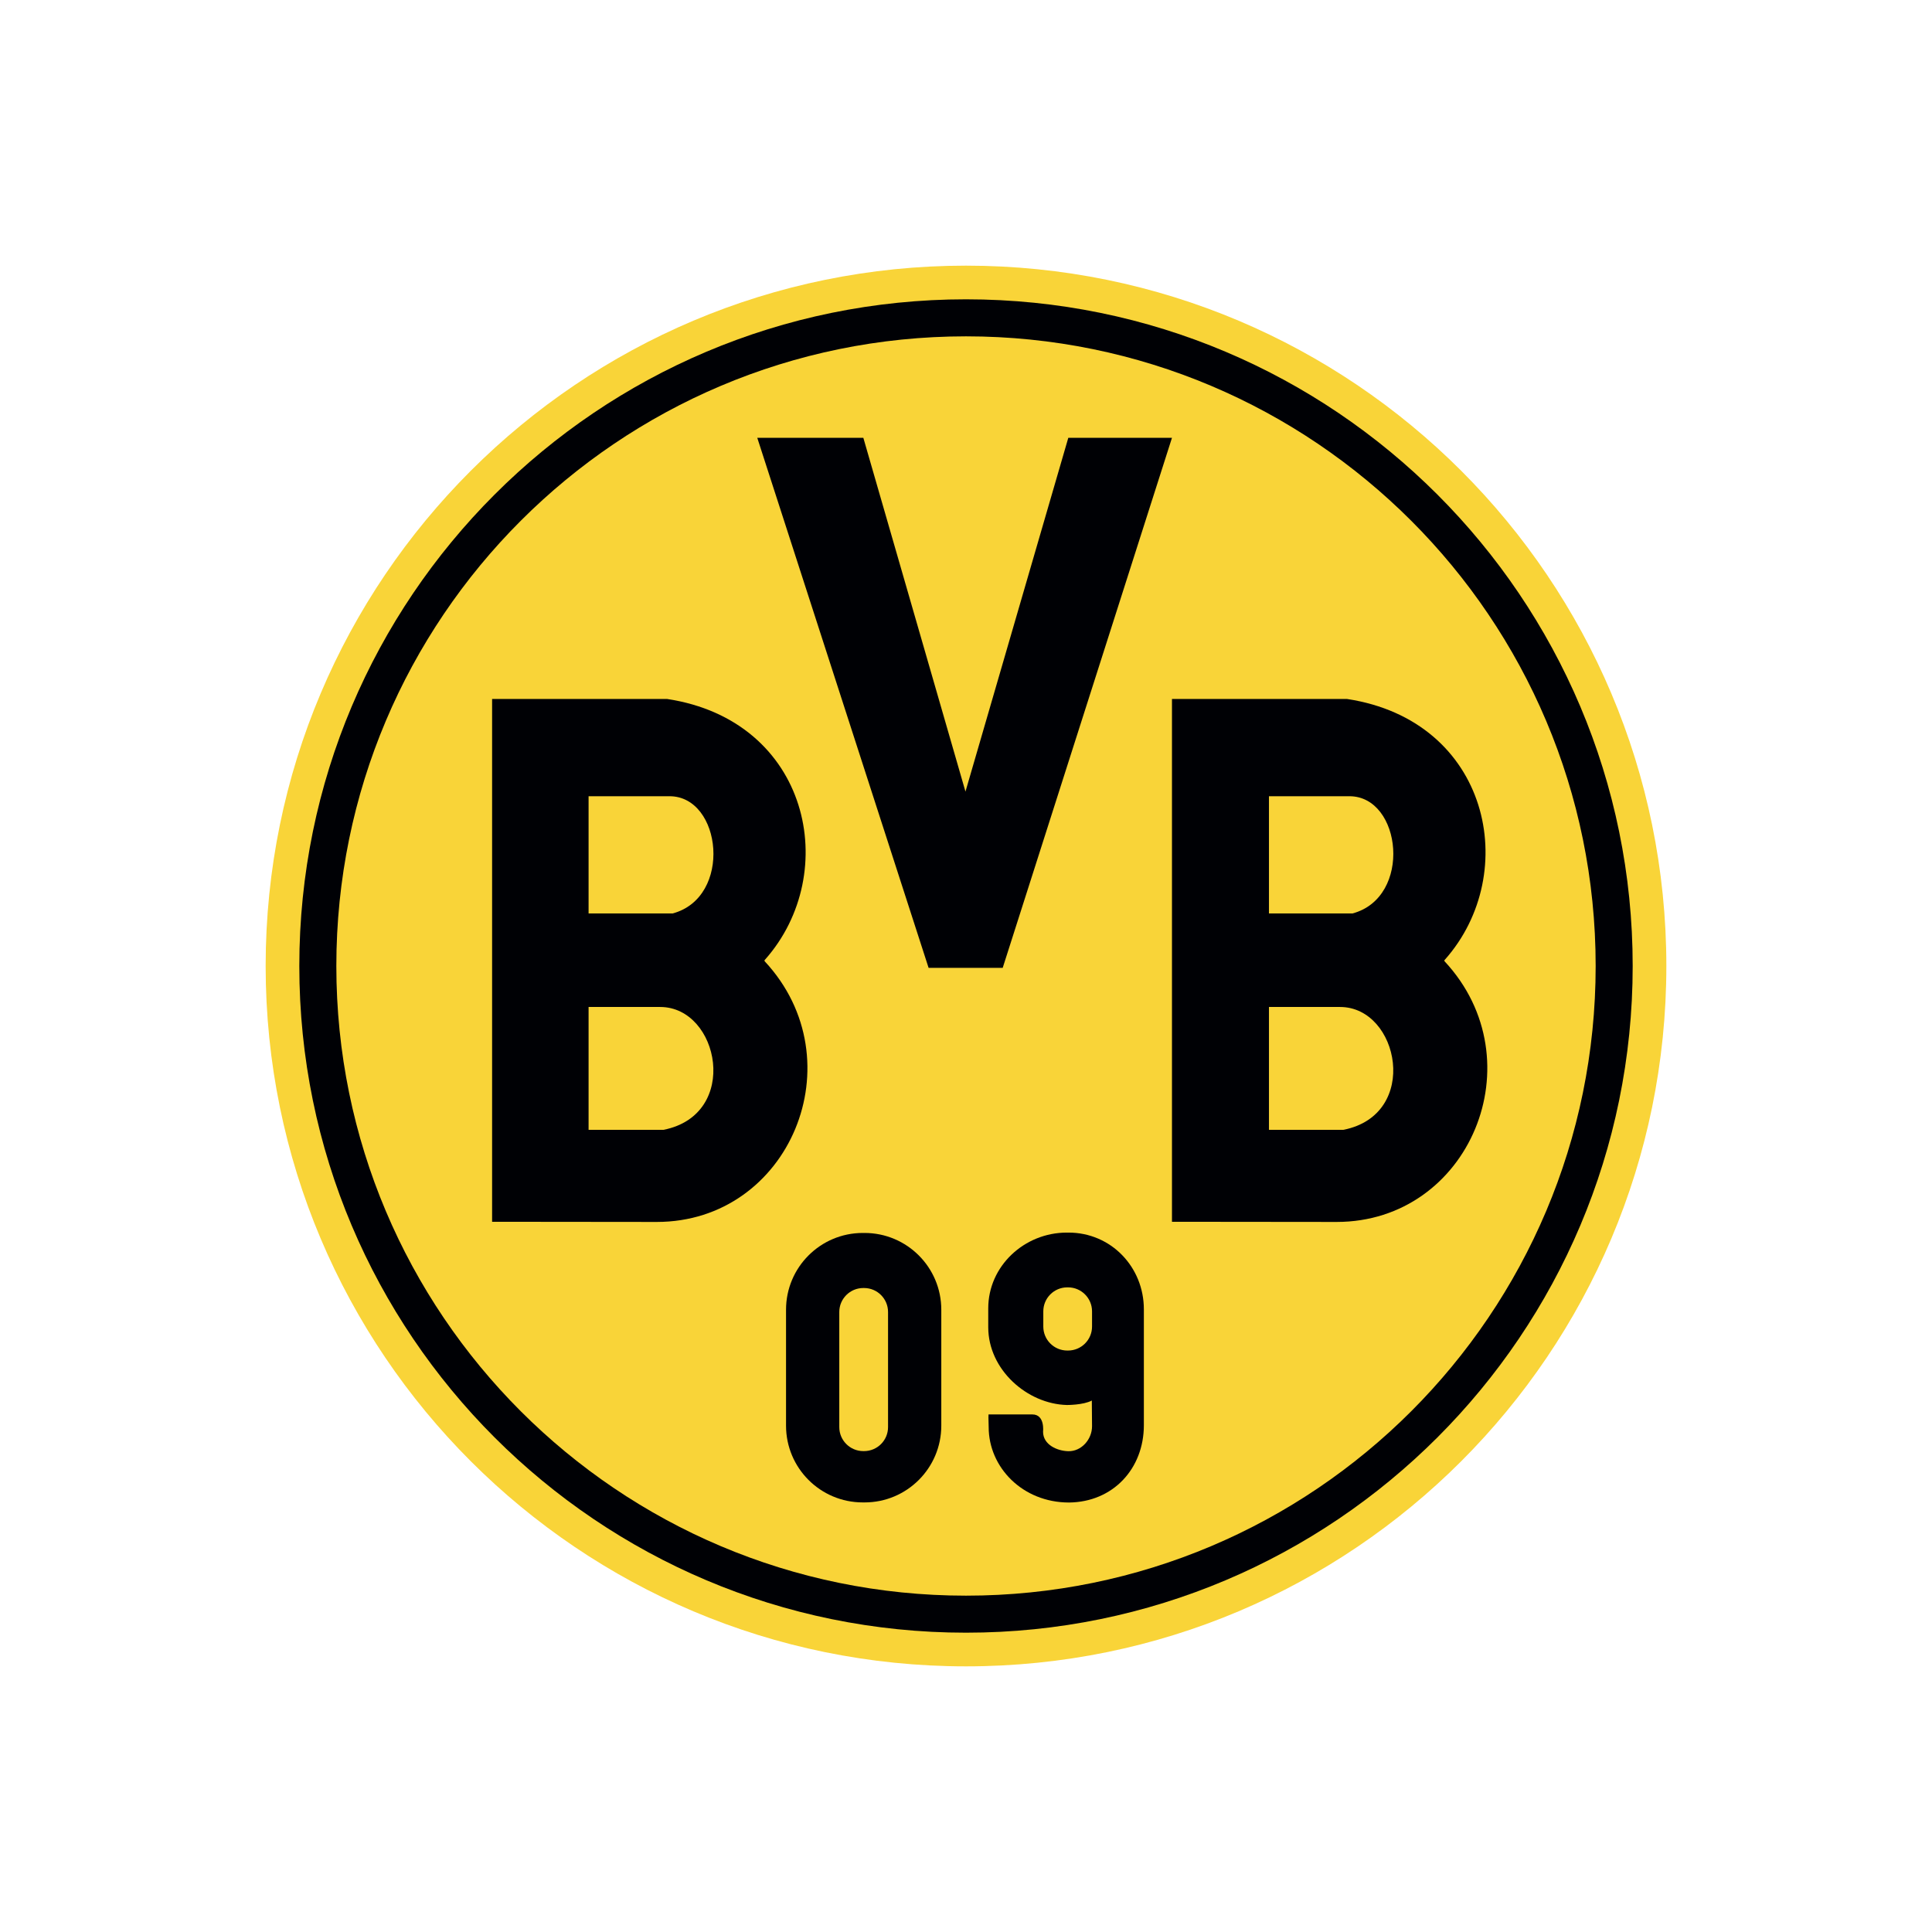
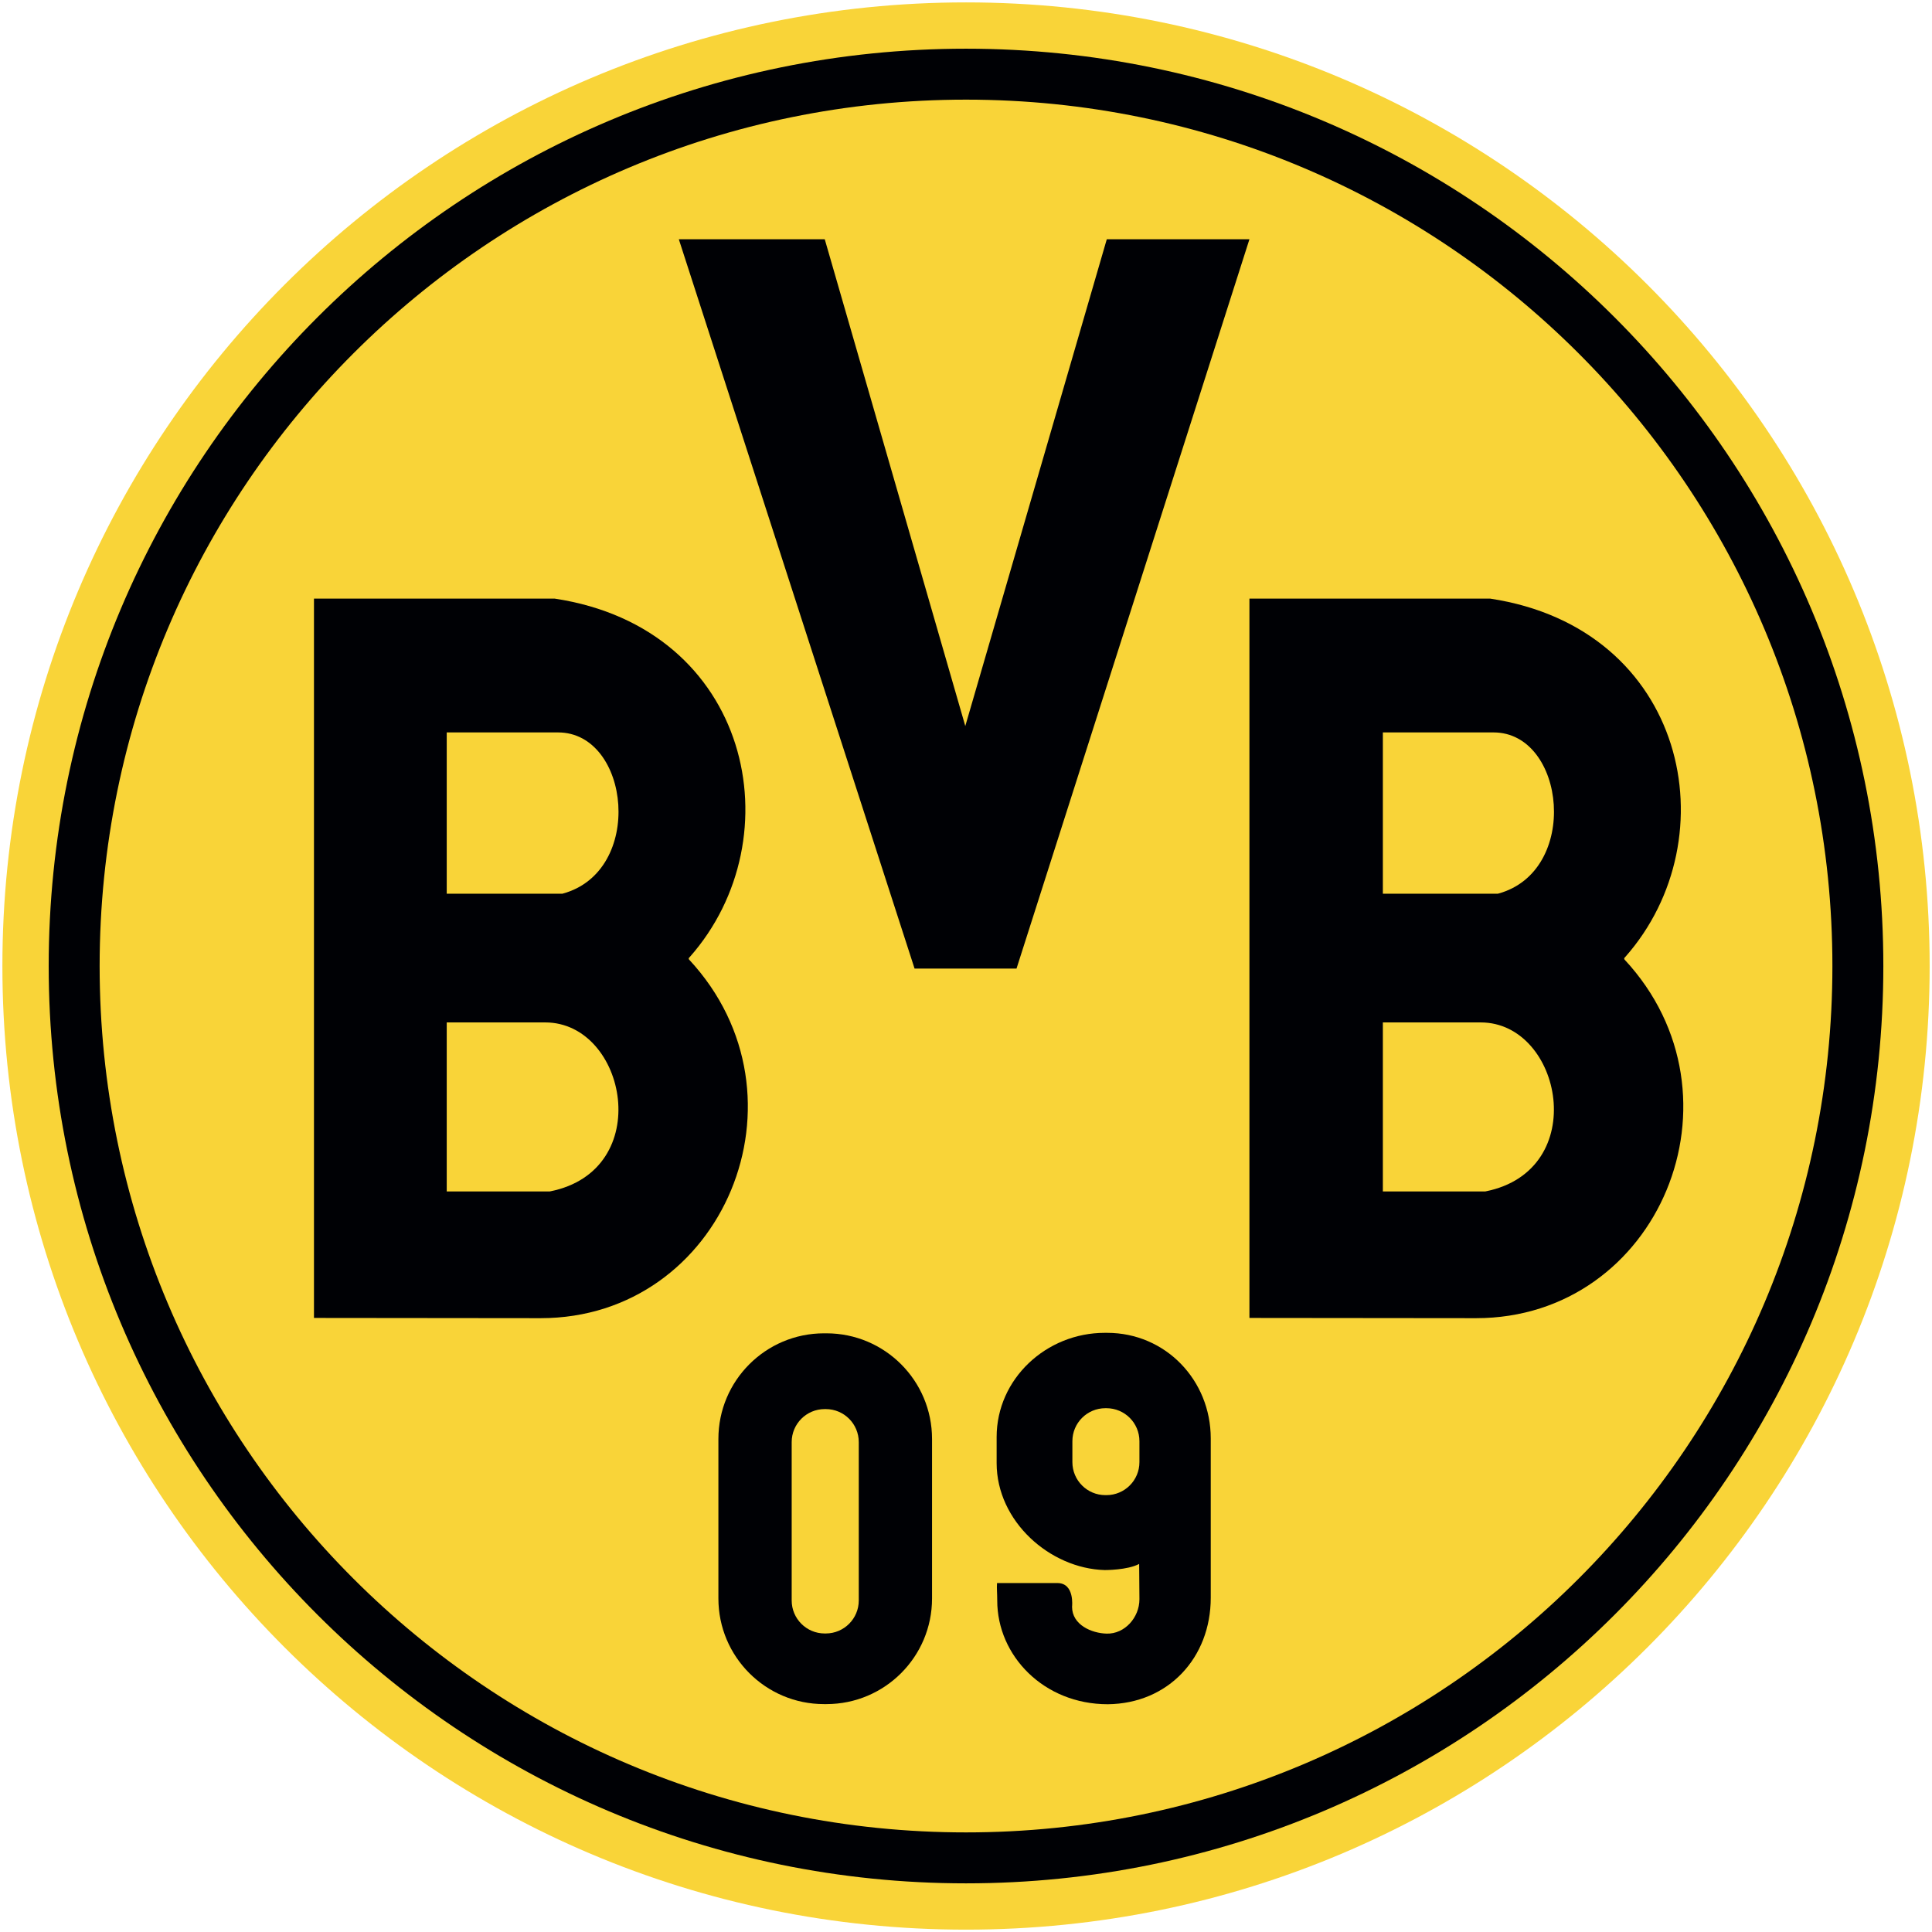
- <svg xmlns="http://www.w3.org/2000/svg" width="80px" height="80px" viewBox="0 0 80 80" version="1.1">
-   <g id="1---Fundamentals/1---Logos/Clubs/Color/Dortmund-BVB" stroke="none" stroke-width="1" fill="none" fill-rule="evenodd">
-     <rect id="Area" x="0" y="0" width="80" height="80" />
-     <g id="Dortmund" transform="translate(11, 11)">
-       <path d="M0,29 C0,12.984 12.983,0 29,0 C45.016,0 58,12.984 58,29 C58,45.017 45.016,58 29,58 C12.983,58 0,45.017 0,29" id="Fill-1" fill="#F9D438" />
-       <path d="M1.394,29 C1.394,13.753 13.753,1.394 29,1.394 C44.246,1.394 56.606,13.753 56.606,29 C56.606,44.247 44.246,56.606 29,56.606 C13.753,56.606 1.394,44.247 1.394,29" id="Fill-2" fill="#000105" />
-       <path d="M2.927,29 C2.927,14.6 14.6,2.927 29,2.927 C43.4,2.927 55.073,14.6 55.073,29 C55.073,43.4 43.4,55.073 29,55.073 C14.6,55.073 2.927,43.4 2.927,29" id="Fill-3" fill="#F9D438" />
-       <path d="M33.266,51.216 C31.341,51.216 29.939,49.759 29.939,48.095 C29.939,47.852 29.922,47.744 29.933,47.569 L31.749,47.569 C32.276,47.569 32.191,48.282 32.191,48.282 C32.191,48.831 32.785,49.079 33.232,49.091 C33.775,49.106 34.219,48.606 34.219,48.057 L34.21,46.993 C33.863,47.182 33.174,47.178 33.174,47.178 C31.529,47.133 29.921,45.714 29.921,43.958 L29.921,43.176 C29.921,41.421 31.419,40.039 33.174,40.039 L33.246,40.039 C35.002,40.039 36.365,41.461 36.365,43.217 L36.365,48.012 C36.365,49.819 35.086,51.197 33.266,51.216" id="Fill-4" fill="#000105" />
-       <path d="M33.194,42.307 L33.225,42.307 C33.774,42.307 34.219,42.752 34.219,43.3 L34.219,43.93 C34.219,44.479 33.774,44.923 33.225,44.923 L33.194,44.923 C32.645,44.923 32.201,44.479 32.201,43.93 L32.201,43.3 C32.201,42.752 32.645,42.307 33.194,42.307" id="Fill-5" fill="#F9D438" />
-       <path d="M9.377,17.942 L9.377,39.591 L16.197,39.598 C21.699,39.598 24.492,32.922 20.667,28.807 C20.667,28.807 20.655,28.795 20.655,28.775 C20.655,28.754 20.682,28.733 20.682,28.733 C23.862,25.142 22.53,18.834 16.617,17.942 L9.377,17.942 Z M13.372,26.824 L13.372,21.97 L16.722,21.97 C18.895,21.97 19.341,26.157 16.853,26.824 L13.372,26.824 Z M13.372,35.783 L13.372,30.697 L16.337,30.697 C18.79,30.697 19.666,35.153 16.477,35.783 L13.372,35.783 L13.372,35.783 Z" id="Fill-6" fill="#000105" />
-       <path d="M37.529,17.942 L37.529,39.591 L44.349,39.598 C49.851,39.598 52.645,32.922 48.819,28.807 C48.819,28.807 48.807,28.795 48.807,28.775 C48.807,28.754 48.835,28.733 48.835,28.733 C52.014,25.142 50.683,18.834 44.77,17.942 L37.529,17.942 Z M41.545,26.824 L41.545,21.97 L44.875,21.97 C47.048,21.97 47.493,26.157 45.005,26.824 L41.545,26.824 Z M41.545,35.783 L41.545,30.697 L44.489,30.697 C46.942,30.697 47.819,35.153 44.63,35.783 L41.545,35.783 L41.545,35.783 Z" id="Fill-7" fill="#000105" />
-       <path d="M24.727,40.054 L24.799,40.054 C26.554,40.054 27.977,41.477 27.977,43.233 L27.977,48.033 C27.977,49.789 26.554,51.212 24.799,51.212 L24.727,51.212 C22.971,51.212 21.548,49.789 21.548,48.033 L21.548,43.233 C21.548,41.477 22.971,40.054 24.727,40.054" id="Fill-8" fill="#000105" />
-       <path d="M24.747,42.334 L24.779,42.334 C25.328,42.334 25.772,42.779 25.772,43.327 L25.772,48.093 C25.772,48.642 25.328,49.087 24.779,49.087 L24.747,49.087 C24.198,49.087 23.753,48.642 23.753,48.093 L23.753,43.327 C23.753,42.779 24.198,42.334 24.747,42.334" id="Fill-9" fill="#F9D438" />
-       <polyline id="Fill-10" fill="#000105" points="20.357 7.129 27.451 29.076 30.52 29.076 37.529 7.129 33.236 7.129 28.978 21.778 24.749 7.129 20.357 7.129" />
-     </g>
-   </g>
+ <svg xmlns="http://www.w3.org/2000/svg" width="1080" zoomAndPan="magnify" viewBox="0 0 810 810" height="1080" preserveAspectRatio="xMidYMid meet" version="1.0">
+   <path fill="#f9d438" d="M 1.004 405.008 C 1.004 181.883 181.879 1.004 405.004 1.004 C 628.137 1.004 809.016 181.883 809.016 405.008 C 809.016 628.141 628.137 809.016 405.004 809.016 C 181.879 809.016 1.004 628.141 1.004 405.008 " fill-opacity="1" fill-rule="evenodd" />
+   <path fill="#000105" d="M 20.418 405.008 C 20.418 192.605 192.602 20.418 405.004 20.418 C 617.41 20.418 789.598 192.605 789.598 405.008 C 789.598 617.418 617.41 789.602 405.004 789.602 C 192.602 789.602 20.418 617.418 20.418 405.008 " fill-opacity="1" fill-rule="evenodd" />
+   <path fill="#f9d438" d="M 41.773 405.008 C 41.773 204.398 204.398 41.777 405.004 41.777 C 605.621 41.777 768.242 204.398 768.242 405.008 C 768.242 605.621 605.621 768.242 405.004 768.242 C 204.398 768.242 41.773 605.621 41.773 405.008 " fill-opacity="1" fill-rule="evenodd" />
+   <path fill="#000105" d="M 464.441 714.508 C 437.621 714.508 418.094 694.207 418.094 671.023 C 418.094 667.637 417.848 666.133 418.008 663.703 L 443.312 663.703 C 450.645 663.703 449.465 673.633 449.465 673.633 C 449.465 681.277 457.73 684.742 463.961 684.902 C 471.535 685.117 477.711 678.145 477.711 670.5 L 477.598 655.68 C 472.758 658.309 463.16 658.258 463.16 658.258 C 440.234 657.633 417.844 637.852 417.844 613.398 L 417.844 602.504 C 417.844 578.043 438.703 558.797 463.16 558.797 L 464.164 558.797 C 488.621 558.797 507.613 578.605 507.613 603.066 L 507.613 669.871 C 507.613 695.039 489.789 714.246 464.441 714.508 " fill-opacity="1" fill-rule="evenodd" />
+   <path fill="#f9d438" d="M 463.438 590.395 L 463.871 590.395 C 471.516 590.395 477.711 596.586 477.711 604.23 L 477.711 613 C 477.711 620.645 471.516 626.84 463.871 626.84 L 463.438 626.84 C 455.793 626.84 449.602 620.645 449.602 613 L 449.602 604.23 C 449.602 596.586 455.793 590.395 463.438 590.395 " fill-opacity="1" fill-rule="evenodd" />
+   <path fill="#000105" d="M 131.633 250.961 L 131.633 552.555 L 226.645 552.652 C 303.293 552.652 342.215 459.645 288.914 402.316 C 288.914 402.316 288.754 402.152 288.754 401.867 C 288.754 401.586 289.137 401.293 289.137 401.293 C 333.426 351.262 314.875 263.383 232.5 250.961 Z M 187.293 374.695 L 187.293 307.07 L 233.965 307.07 C 264.234 307.07 270.449 365.402 235.785 374.695 Z M 187.293 499.512 L 187.293 428.656 L 228.598 428.656 C 262.77 428.656 274.973 490.727 230.551 499.512 Z M 187.293 499.512 " fill-opacity="1" fill-rule="evenodd" />
+   <path fill="#000105" d="M 523.828 250.961 L 523.828 552.555 L 618.844 552.652 C 695.492 552.652 734.414 459.645 681.109 402.316 C 681.109 402.316 680.953 402.152 680.953 401.867 C 680.953 401.586 681.332 401.293 681.332 401.293 C 725.621 351.262 707.074 263.383 624.699 250.961 Z M 579.77 374.695 L 579.77 307.07 L 626.164 307.07 C 656.434 307.07 662.645 365.402 627.984 374.695 Z M 579.77 499.512 L 579.77 428.656 L 620.793 428.656 C 654.969 428.656 667.176 490.727 622.75 499.512 Z M 579.77 499.512 " fill-opacity="1" fill-rule="evenodd" />
+   <path fill="#000105" d="M 345.477 559 L 346.484 559 C 370.938 559 390.762 578.828 390.762 603.289 L 390.762 670.164 C 390.762 694.621 370.938 714.453 346.484 714.453 L 345.477 714.453 C 321.02 714.453 301.191 694.621 301.191 670.164 L 301.191 603.289 C 301.191 578.828 321.02 559 345.477 559 " fill-opacity="1" fill-rule="evenodd" />
+   <path fill="#f9d438" d="M 345.754 590.766 L 346.203 590.766 C 353.852 590.766 360.043 596.965 360.043 604.609 L 360.043 671 C 360.043 678.645 353.852 684.84 346.203 684.84 L 345.754 684.84 C 338.113 684.84 331.918 678.645 331.918 671 L 331.918 604.609 C 331.918 596.965 338.113 590.766 345.754 590.766 " fill-opacity="1" fill-rule="evenodd" />
+   <path fill="#000105" d="M 284.605 100.32 L 383.434 406.07 L 426.184 406.07 L 523.828 100.32 L 464.023 100.32 L 404.703 304.395 L 345.785 100.32 L 284.605 100.32 " fill-opacity="1" fill-rule="evenodd" />
</svg>
